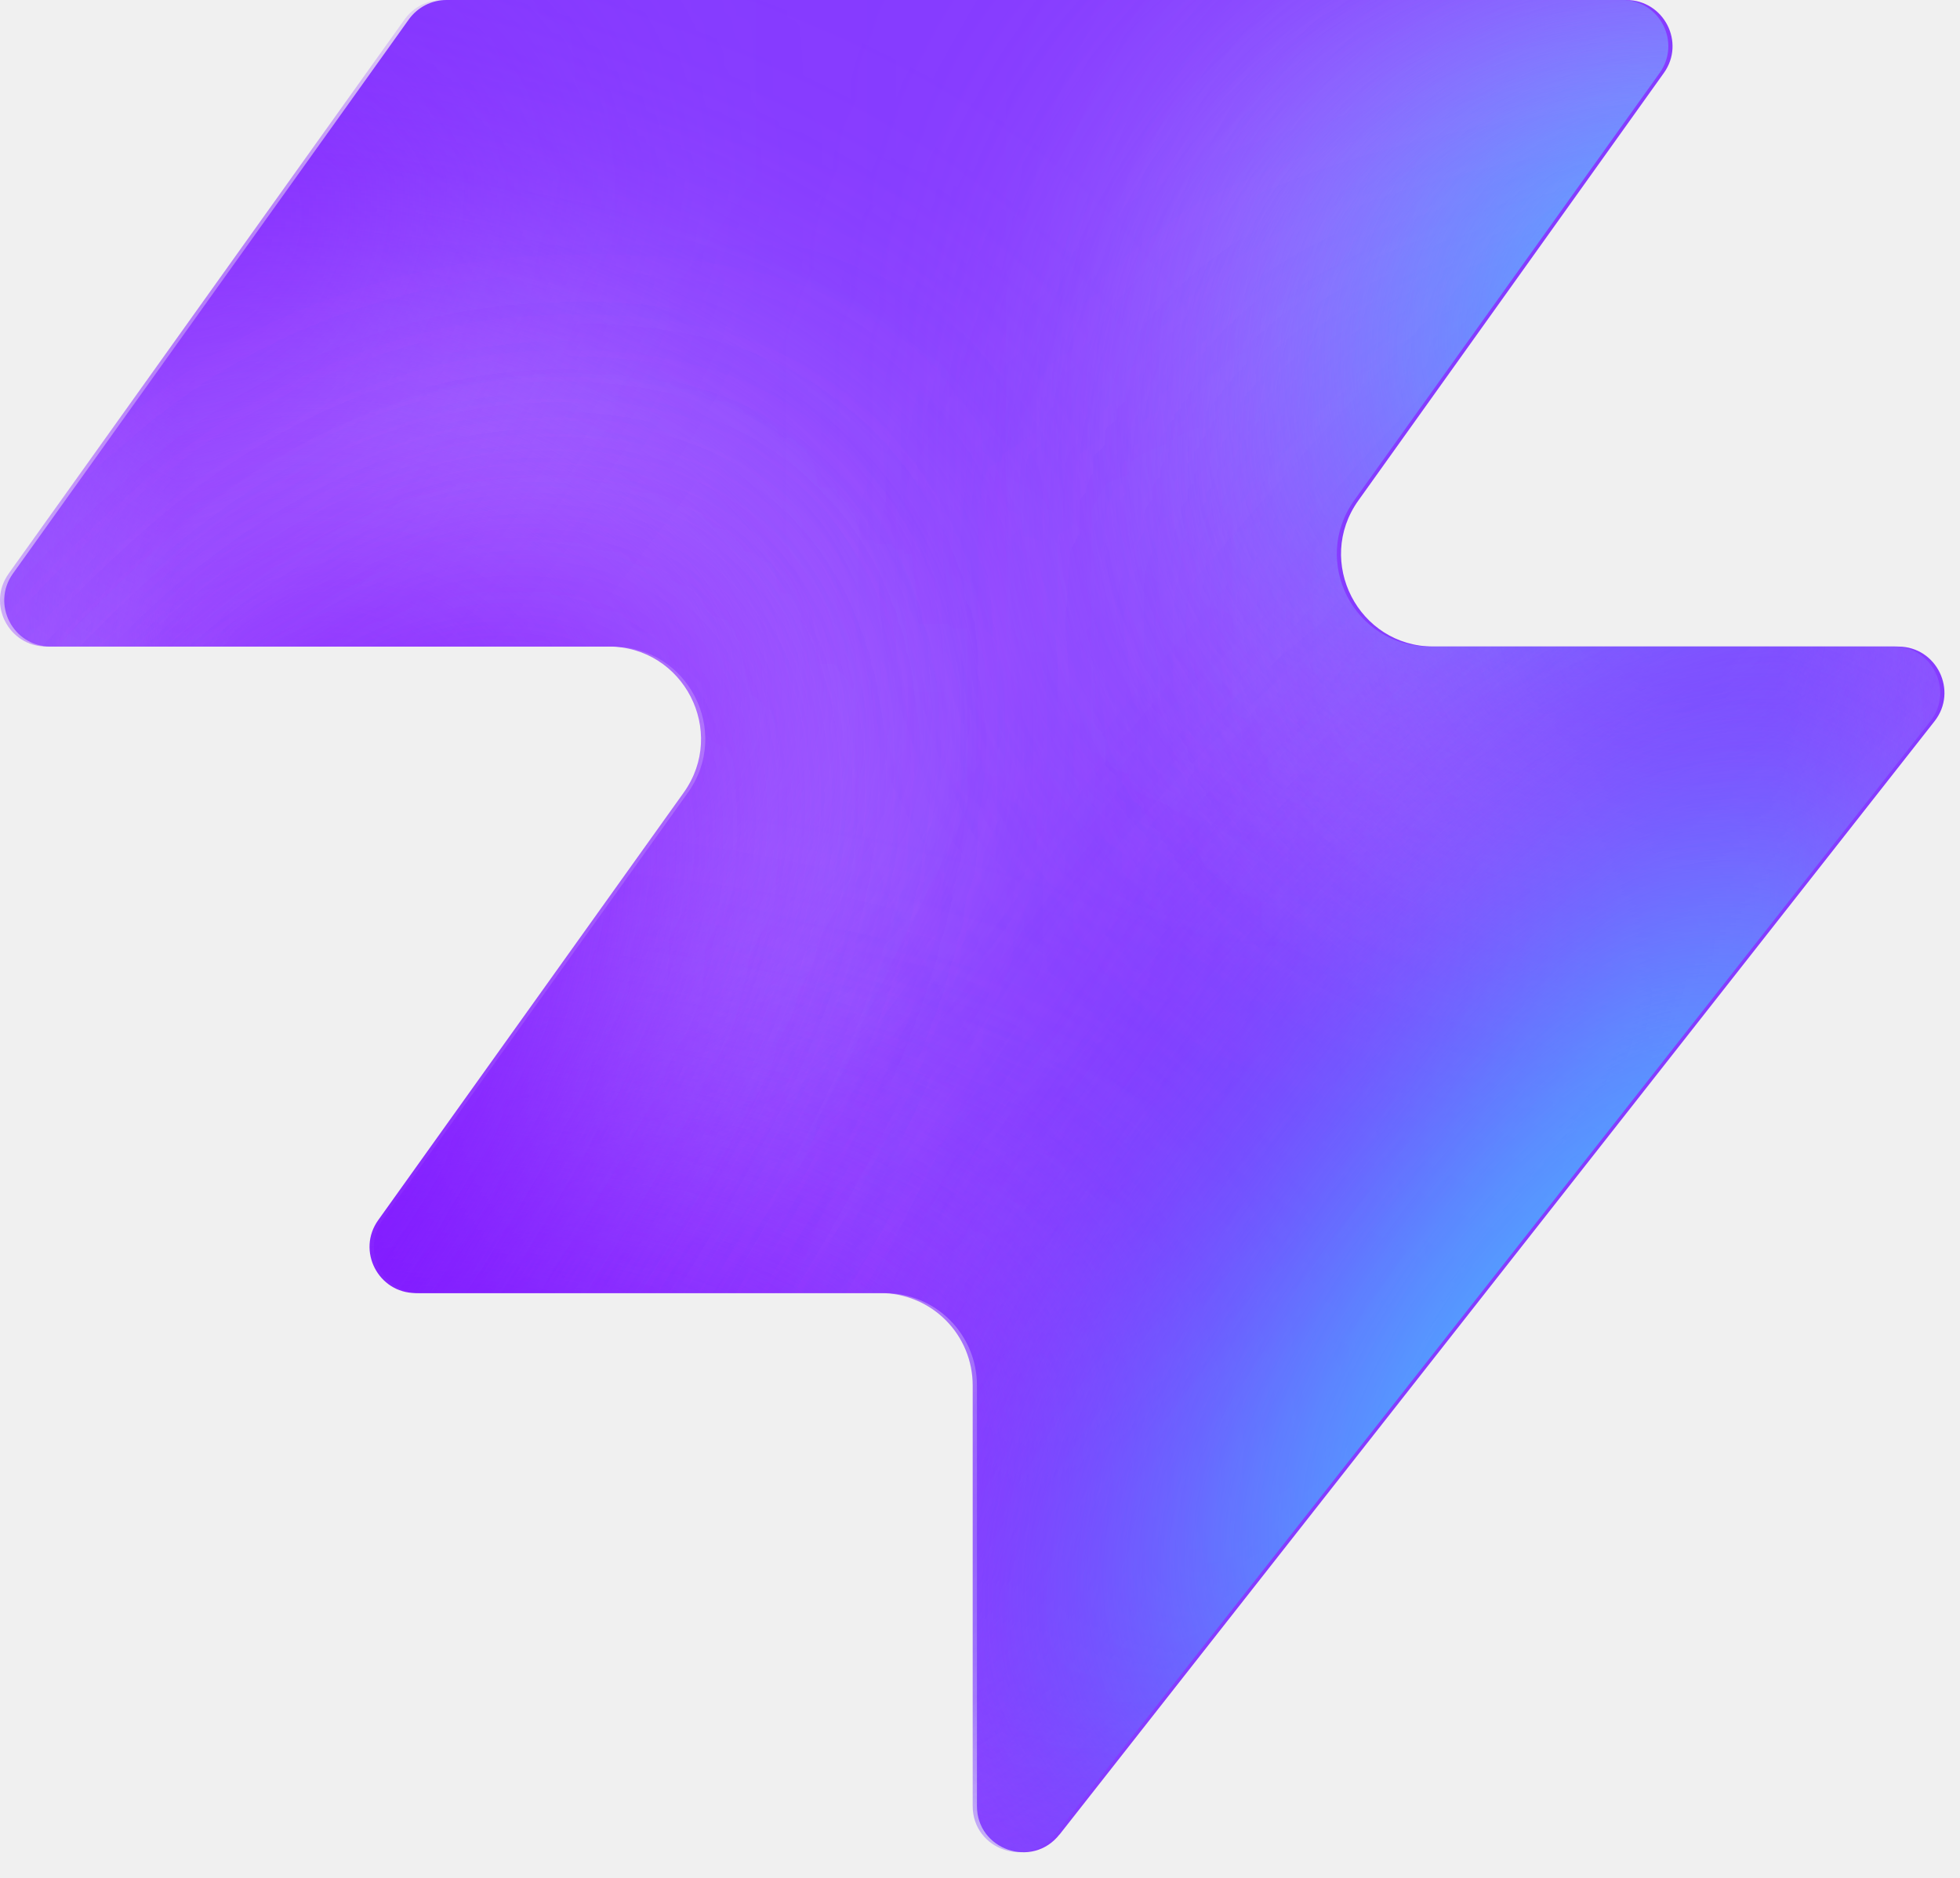
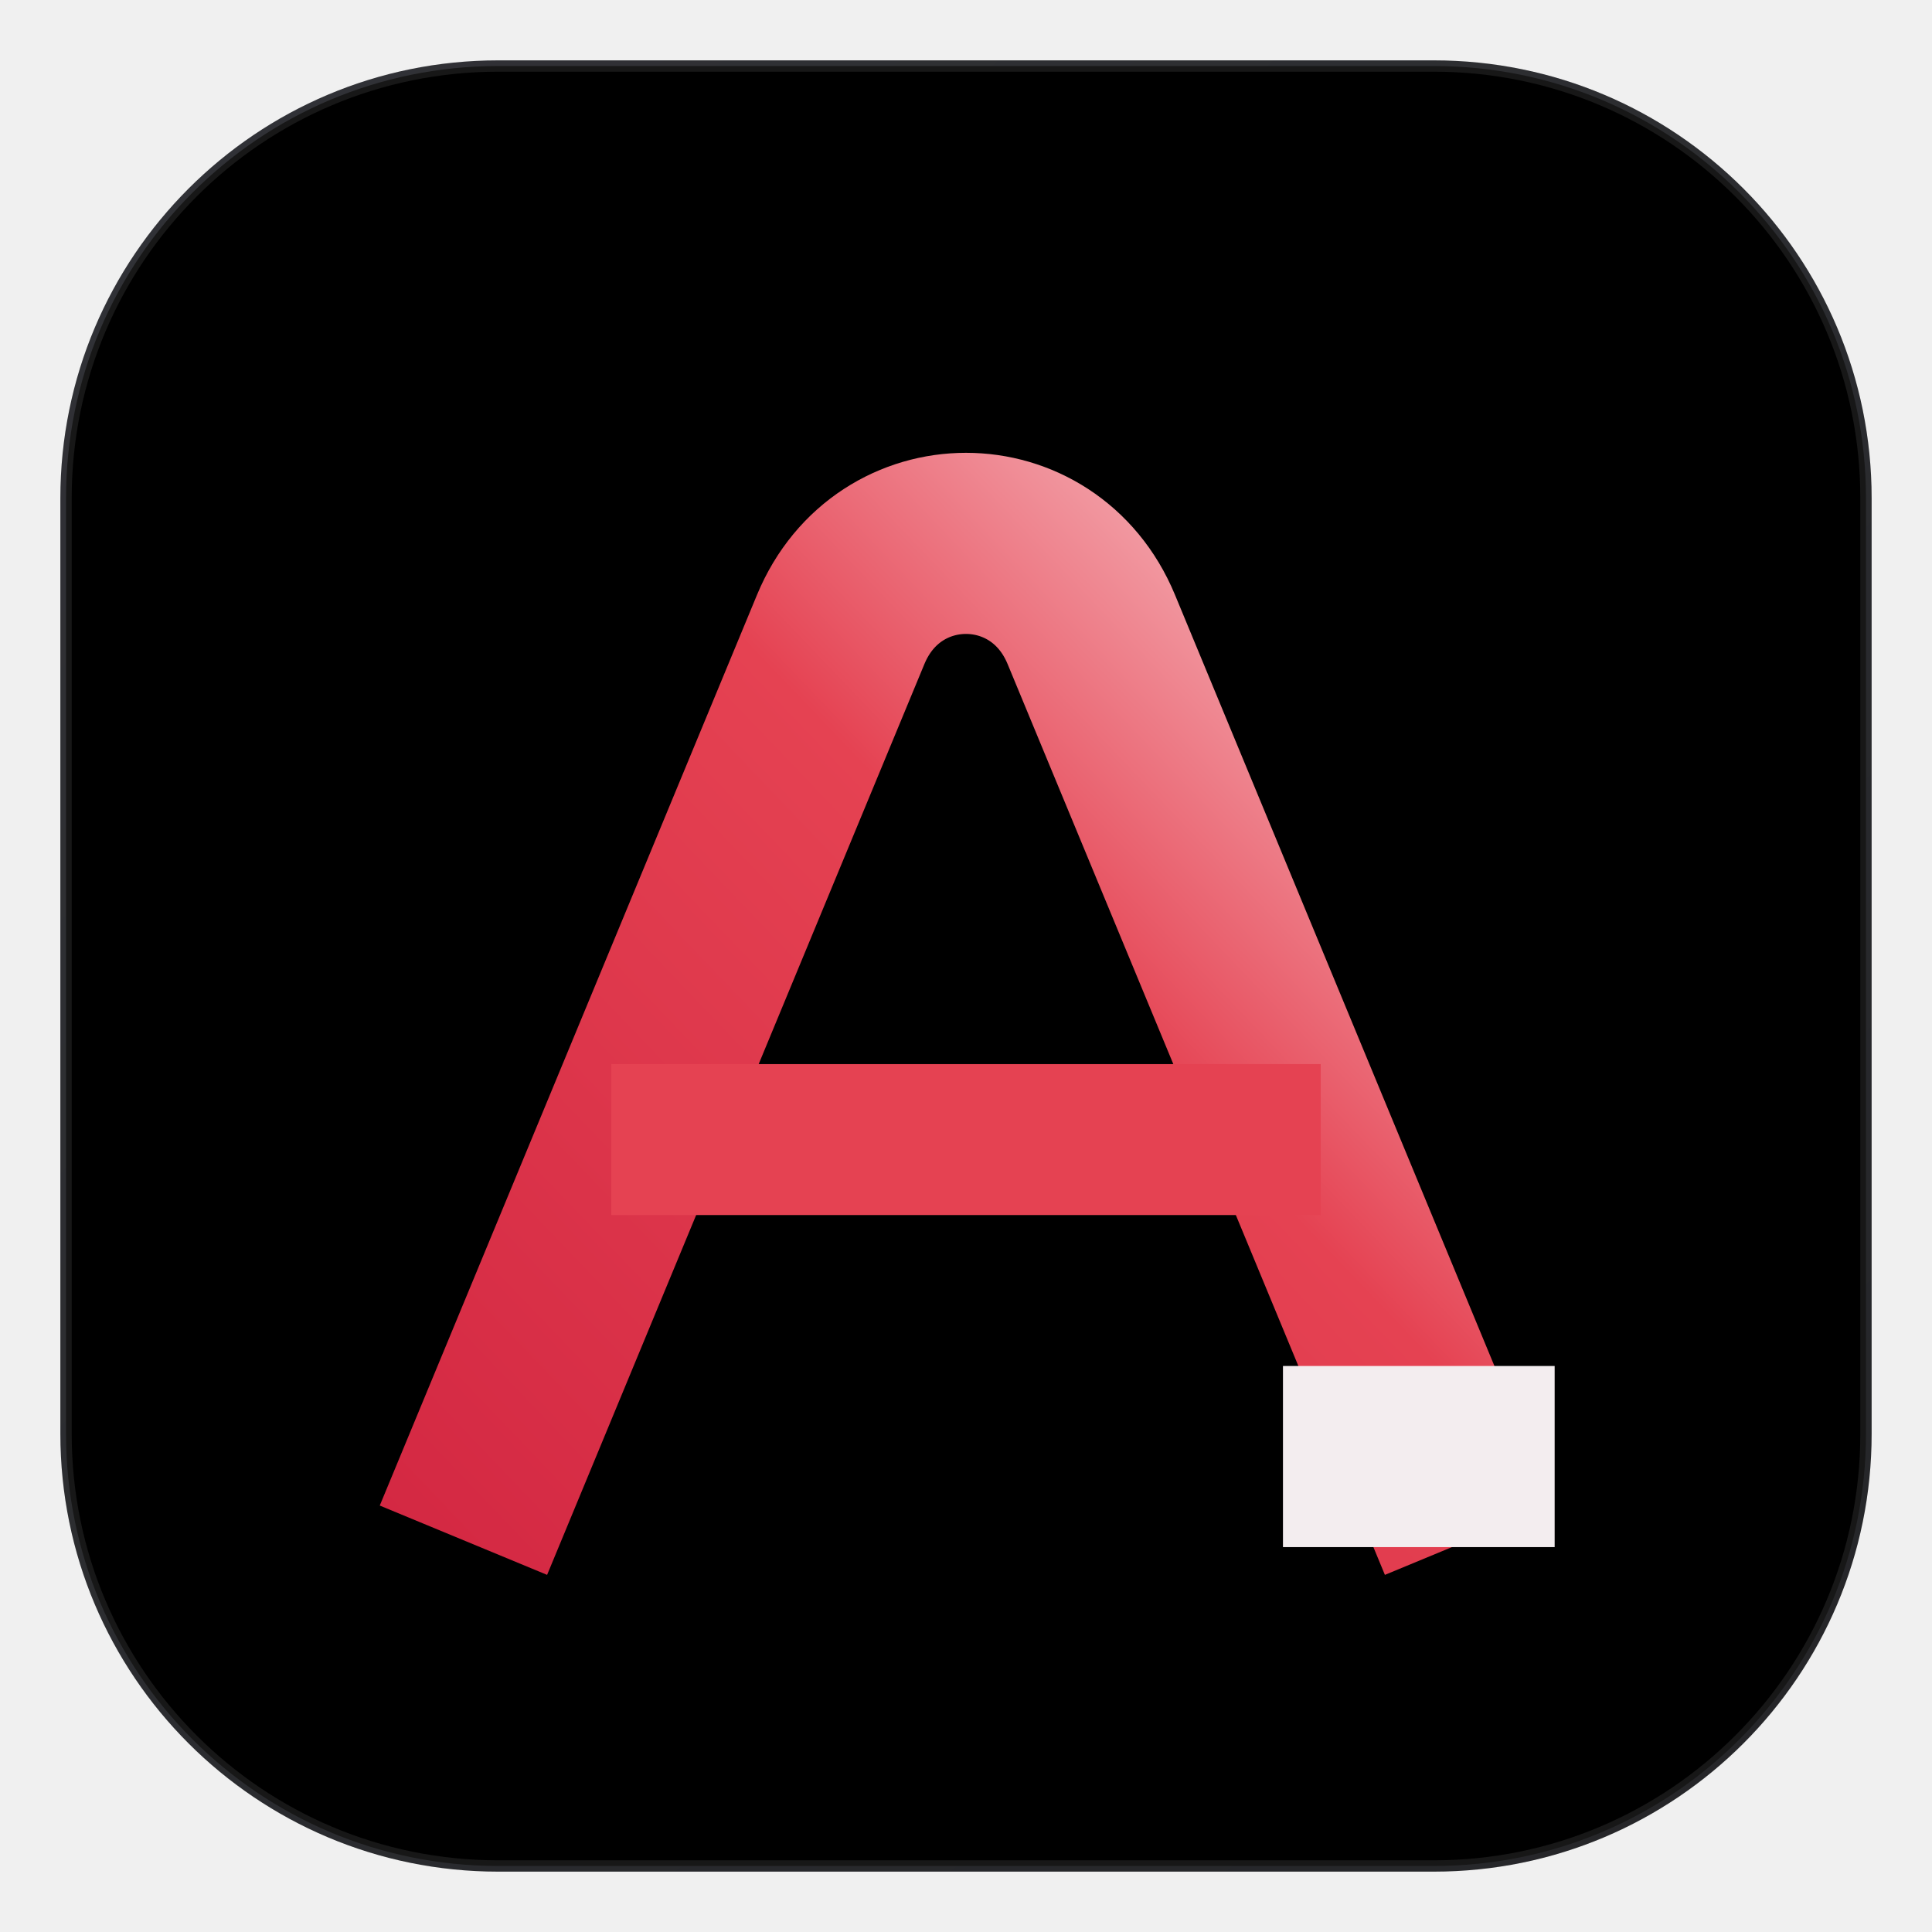
- <svg xmlns="http://www.w3.org/2000/svg" width="48" height="46" fill="none" viewBox="0 0 48 46">
-   <path fill="#863bff" d="M25.946 44.938c-.664.845-2.021.375-2.021-.698V33.937a2.26 2.26 0 0 0-2.262-2.262H10.287c-.92 0-1.456-1.04-.92-1.788l7.48-10.471c1.07-1.497 0-3.578-1.842-3.578H1.237c-.92 0-1.456-1.04-.92-1.788L10.013.474c.214-.297.556-.474.92-.474h28.894c.92 0 1.456 1.04.92 1.788l-7.48 10.471c-1.07 1.498 0 3.579 1.842 3.579h11.377c.943 0 1.473 1.088.89 1.83L25.947 44.94z" style="fill:#863bff;fill:color(display-p3 .525 .23 1);fill-opacity:1" />
-   <mask id="a" width="48" height="46" x="0" y="0" maskUnits="userSpaceOnUse" style="mask-type:alpha">
-     <path fill="#000" d="M25.842 44.938c-.664.844-2.021.375-2.021-.698V33.937a2.26 2.26 0 0 0-2.262-2.262H10.183c-.92 0-1.456-1.04-.92-1.788l7.48-10.471c1.07-1.498 0-3.579-1.842-3.579H1.133c-.92 0-1.456-1.04-.92-1.787L9.91.473c.214-.297.556-.474.92-.474h28.894c.92 0 1.456 1.04.92 1.788l-7.48 10.471c-1.07 1.498 0 3.578 1.842 3.578h11.377c.943 0 1.473 1.088.89 1.832L25.843 44.94z" style="fill:#000;fill-opacity:1" />
-   </mask>
-   <g mask="url(#a)">
-     <g filter="url(#b)">
-       <ellipse cx="5.508" cy="14.704" fill="#ede6ff" rx="5.508" ry="14.704" style="fill:#ede6ff;fill:color(display-p3 .927 .903 1);fill-opacity:1" transform="matrix(.00324 1 1 -.00324 -4.47 31.516)" />
-     </g>
-     <g filter="url(#c)">
-       <ellipse cx="10.399" cy="29.851" fill="#ede6ff" rx="10.399" ry="29.851" style="fill:#ede6ff;fill:color(display-p3 .927 .903 1);fill-opacity:1" transform="matrix(.00324 1 1 -.00324 -39.328 7.883)" />
-     </g>
-     <g filter="url(#d)">
-       <ellipse cx="5.508" cy="30.487" fill="#7e14ff" rx="5.508" ry="30.487" style="fill:#7e14ff;fill:color(display-p3 .492 .077 1);fill-opacity:1" transform="rotate(89.814 -25.913 -14.639)scale(1 -1)" />
-     </g>
-     <g filter="url(#e)">
-       <ellipse cx="5.508" cy="30.599" fill="#7e14ff" rx="5.508" ry="30.599" style="fill:#7e14ff;fill:color(display-p3 .492 .077 1);fill-opacity:1" transform="rotate(89.814 -32.644 -3.334)scale(1 -1)" />
-     </g>
-     <g filter="url(#f)">
-       <ellipse cx="5.508" cy="30.599" fill="#7e14ff" rx="5.508" ry="30.599" style="fill:#7e14ff;fill:color(display-p3 .492 .077 1);fill-opacity:1" transform="matrix(.00324 1 1 -.00324 -34.34 30.47)" />
-     </g>
-     <g filter="url(#g)">
-       <ellipse cx="14.072" cy="22.078" fill="#ede6ff" rx="14.072" ry="22.078" style="fill:#ede6ff;fill:color(display-p3 .927 .903 1);fill-opacity:1" transform="rotate(93.35 24.506 48.493)scale(-1 1)" />
-     </g>
-     <g filter="url(#h)">
-       <ellipse cx="3.47" cy="21.501" fill="#7e14ff" rx="3.47" ry="21.501" style="fill:#7e14ff;fill:color(display-p3 .492 .077 1);fill-opacity:1" transform="rotate(89.009 28.708 47.59)scale(-1 1)" />
-     </g>
-     <g filter="url(#i)">
-       <ellipse cx="3.47" cy="21.501" fill="#7e14ff" rx="3.47" ry="21.501" style="fill:#7e14ff;fill:color(display-p3 .492 .077 1);fill-opacity:1" transform="rotate(89.009 28.708 47.59)scale(-1 1)" />
-     </g>
-     <g filter="url(#j)">
-       <ellipse cx=".387" cy="8.972" fill="#7e14ff" rx="4.407" ry="29.108" style="fill:#7e14ff;fill:color(display-p3 .492 .077 1);fill-opacity:1" transform="rotate(39.51 .387 8.972)" />
-     </g>
-     <g filter="url(#k)">
-       <ellipse cx="47.523" cy="-6.092" fill="#7e14ff" rx="4.407" ry="29.108" style="fill:#7e14ff;fill:color(display-p3 .492 .077 1);fill-opacity:1" transform="rotate(37.892 47.523 -6.092)" />
-     </g>
-     <g filter="url(#l)">
-       <ellipse cx="41.412" cy="6.333" fill="#47bfff" rx="5.971" ry="9.665" style="fill:#47bfff;fill:color(display-p3 .28 .748 1);fill-opacity:1" transform="rotate(37.892 41.412 6.333)" />
-     </g>
-     <g filter="url(#m)">
-       <ellipse cx="-1.879" cy="38.332" fill="#7e14ff" rx="4.407" ry="29.108" style="fill:#7e14ff;fill:color(display-p3 .492 .077 1);fill-opacity:1" transform="rotate(37.892 -1.88 38.332)" />
-     </g>
-     <g filter="url(#n)">
-       <ellipse cx="-1.879" cy="38.332" fill="#7e14ff" rx="4.407" ry="29.108" style="fill:#7e14ff;fill:color(display-p3 .492 .077 1);fill-opacity:1" transform="rotate(37.892 -1.88 38.332)" />
-     </g>
-     <g filter="url(#o)">
-       <ellipse cx="35.651" cy="29.907" fill="#7e14ff" rx="4.407" ry="29.108" style="fill:#7e14ff;fill:color(display-p3 .492 .077 1);fill-opacity:1" transform="rotate(37.892 35.651 29.907)" />
-     </g>
-     <g filter="url(#p)">
-       <ellipse cx="38.418" cy="32.4" fill="#47bfff" rx="5.971" ry="15.297" style="fill:#47bfff;fill:color(display-p3 .28 .748 1);fill-opacity:1" transform="rotate(37.892 38.418 32.4)" />
-     </g>
-   </g>
+ <svg xmlns="http://www.w3.org/2000/svg" viewBox="0 0 256 256" role="img" aria-label="Aera">
  <defs>
-     <filter id="b" width="60.045" height="41.654" x="-19.77" y="16.149" color-interpolation-filters="sRGB" filterUnits="userSpaceOnUse">
-       <feFlood flood-opacity="0" result="BackgroundImageFix" />
-       <feBlend in="SourceGraphic" in2="BackgroundImageFix" result="shape" />
-       <feGaussianBlur result="effect1_foregroundBlur_2002_17158" stdDeviation="7.659" />
-     </filter>
-     <filter id="c" width="90.34" height="51.437" x="-54.613" y="-7.533" color-interpolation-filters="sRGB" filterUnits="userSpaceOnUse">
-       <feFlood flood-opacity="0" result="BackgroundImageFix" />
-       <feBlend in="SourceGraphic" in2="BackgroundImageFix" result="shape" />
-       <feGaussianBlur result="effect1_foregroundBlur_2002_17158" stdDeviation="7.659" />
-     </filter>
-     <filter id="d" width="79.355" height="29.4" x="-49.64" y="2.03" color-interpolation-filters="sRGB" filterUnits="userSpaceOnUse">
-       <feFlood flood-opacity="0" result="BackgroundImageFix" />
-       <feBlend in="SourceGraphic" in2="BackgroundImageFix" result="shape" />
-       <feGaussianBlur result="effect1_foregroundBlur_2002_17158" stdDeviation="4.596" />
-     </filter>
-     <filter id="e" width="79.579" height="29.4" x="-45.045" y="20.029" color-interpolation-filters="sRGB" filterUnits="userSpaceOnUse">
-       <feFlood flood-opacity="0" result="BackgroundImageFix" />
-       <feBlend in="SourceGraphic" in2="BackgroundImageFix" result="shape" />
-       <feGaussianBlur result="effect1_foregroundBlur_2002_17158" stdDeviation="4.596" />
-     </filter>
-     <filter id="f" width="79.579" height="29.4" x="-43.513" y="21.178" color-interpolation-filters="sRGB" filterUnits="userSpaceOnUse">
-       <feFlood flood-opacity="0" result="BackgroundImageFix" />
-       <feBlend in="SourceGraphic" in2="BackgroundImageFix" result="shape" />
-       <feGaussianBlur result="effect1_foregroundBlur_2002_17158" stdDeviation="4.596" />
-     </filter>
-     <filter id="g" width="74.749" height="58.852" x="15.756" y="-17.901" color-interpolation-filters="sRGB" filterUnits="userSpaceOnUse">
-       <feFlood flood-opacity="0" result="BackgroundImageFix" />
-       <feBlend in="SourceGraphic" in2="BackgroundImageFix" result="shape" />
-       <feGaussianBlur result="effect1_foregroundBlur_2002_17158" stdDeviation="7.659" />
-     </filter>
-     <filter id="h" width="61.377" height="25.362" x="23.548" y="2.284" color-interpolation-filters="sRGB" filterUnits="userSpaceOnUse">
-       <feFlood flood-opacity="0" result="BackgroundImageFix" />
-       <feBlend in="SourceGraphic" in2="BackgroundImageFix" result="shape" />
-       <feGaussianBlur result="effect1_foregroundBlur_2002_17158" stdDeviation="4.596" />
-     </filter>
-     <filter id="i" width="61.377" height="25.362" x="23.548" y="2.284" color-interpolation-filters="sRGB" filterUnits="userSpaceOnUse">
-       <feFlood flood-opacity="0" result="BackgroundImageFix" />
-       <feBlend in="SourceGraphic" in2="BackgroundImageFix" result="shape" />
-       <feGaussianBlur result="effect1_foregroundBlur_2002_17158" stdDeviation="4.596" />
-     </filter>
-     <filter id="j" width="56.045" height="63.649" x="-27.636" y="-22.853" color-interpolation-filters="sRGB" filterUnits="userSpaceOnUse">
-       <feFlood flood-opacity="0" result="BackgroundImageFix" />
-       <feBlend in="SourceGraphic" in2="BackgroundImageFix" result="shape" />
-       <feGaussianBlur result="effect1_foregroundBlur_2002_17158" stdDeviation="4.596" />
-     </filter>
-     <filter id="k" width="54.814" height="64.646" x="20.116" y="-38.415" color-interpolation-filters="sRGB" filterUnits="userSpaceOnUse">
-       <feFlood flood-opacity="0" result="BackgroundImageFix" />
-       <feBlend in="SourceGraphic" in2="BackgroundImageFix" result="shape" />
-       <feGaussianBlur result="effect1_foregroundBlur_2002_17158" stdDeviation="4.596" />
-     </filter>
-     <filter id="l" width="33.541" height="35.313" x="24.641" y="-11.323" color-interpolation-filters="sRGB" filterUnits="userSpaceOnUse">
-       <feFlood flood-opacity="0" result="BackgroundImageFix" />
-       <feBlend in="SourceGraphic" in2="BackgroundImageFix" result="shape" />
-       <feGaussianBlur result="effect1_foregroundBlur_2002_17158" stdDeviation="4.596" />
-     </filter>
-     <filter id="m" width="54.814" height="64.646" x="-29.286" y="6.009" color-interpolation-filters="sRGB" filterUnits="userSpaceOnUse">
-       <feFlood flood-opacity="0" result="BackgroundImageFix" />
-       <feBlend in="SourceGraphic" in2="BackgroundImageFix" result="shape" />
-       <feGaussianBlur result="effect1_foregroundBlur_2002_17158" stdDeviation="4.596" />
-     </filter>
-     <filter id="n" width="54.814" height="64.646" x="-29.286" y="6.009" color-interpolation-filters="sRGB" filterUnits="userSpaceOnUse">
-       <feFlood flood-opacity="0" result="BackgroundImageFix" />
-       <feBlend in="SourceGraphic" in2="BackgroundImageFix" result="shape" />
-       <feGaussianBlur result="effect1_foregroundBlur_2002_17158" stdDeviation="4.596" />
-     </filter>
-     <filter id="o" width="54.814" height="64.646" x="8.244" y="-2.416" color-interpolation-filters="sRGB" filterUnits="userSpaceOnUse">
-       <feFlood flood-opacity="0" result="BackgroundImageFix" />
-       <feBlend in="SourceGraphic" in2="BackgroundImageFix" result="shape" />
-       <feGaussianBlur result="effect1_foregroundBlur_2002_17158" stdDeviation="4.596" />
-     </filter>
-     <filter id="p" width="39.409" height="43.623" x="18.713" y="10.588" color-interpolation-filters="sRGB" filterUnits="userSpaceOnUse">
-       <feFlood flood-opacity="0" result="BackgroundImageFix" />
-       <feBlend in="SourceGraphic" in2="BackgroundImageFix" result="shape" />
-       <feGaussianBlur result="effect1_foregroundBlur_2002_17158" stdDeviation="4.596" />
-     </filter>
+     <linearGradient id="aera-red-white" x1="48" y1="204" x2="207" y2="52" gradientUnits="userSpaceOnUse">
+       <stop offset="0" stop-color="#D32742" />
+       <stop offset="0.54" stop-color="#E54252" />
+       <stop offset="1" stop-color="#FFF7F7" />
+     </linearGradient>
+     <linearGradient id="aera-surface" x1="28" y1="20" x2="228" y2="238" gradientUnits="userSpaceOnUse">
+       <stop stop-color="#1C1D22" />
+       <stop offset="1" stop-color="#101114" />
+     </linearGradient>
  </defs>
+   <rect x="8" y="8" width="240" height="240" rx="58" fill="url(#aera-surface)" />
+   <rect x="8.75" y="8.75" width="238.5" height="238.5" rx="57.25" stroke="#FFFFFF" stroke-opacity=".09" stroke-width="1.5" />
+   <path d="M66 193 111.4 83.4c6.3-15.2 26.9-15.2 33.2 0L190 193" fill="none" stroke="url(#aera-red-white)" stroke-linecap="square" stroke-linejoin="miter" stroke-width="24" />
+   <path d="M91 151h74" stroke="#E54252" stroke-linecap="square" stroke-width="20" />
+   <path d="M182 193h12" stroke="#F3EDEF" stroke-linecap="square" stroke-width="24" />
</svg>
